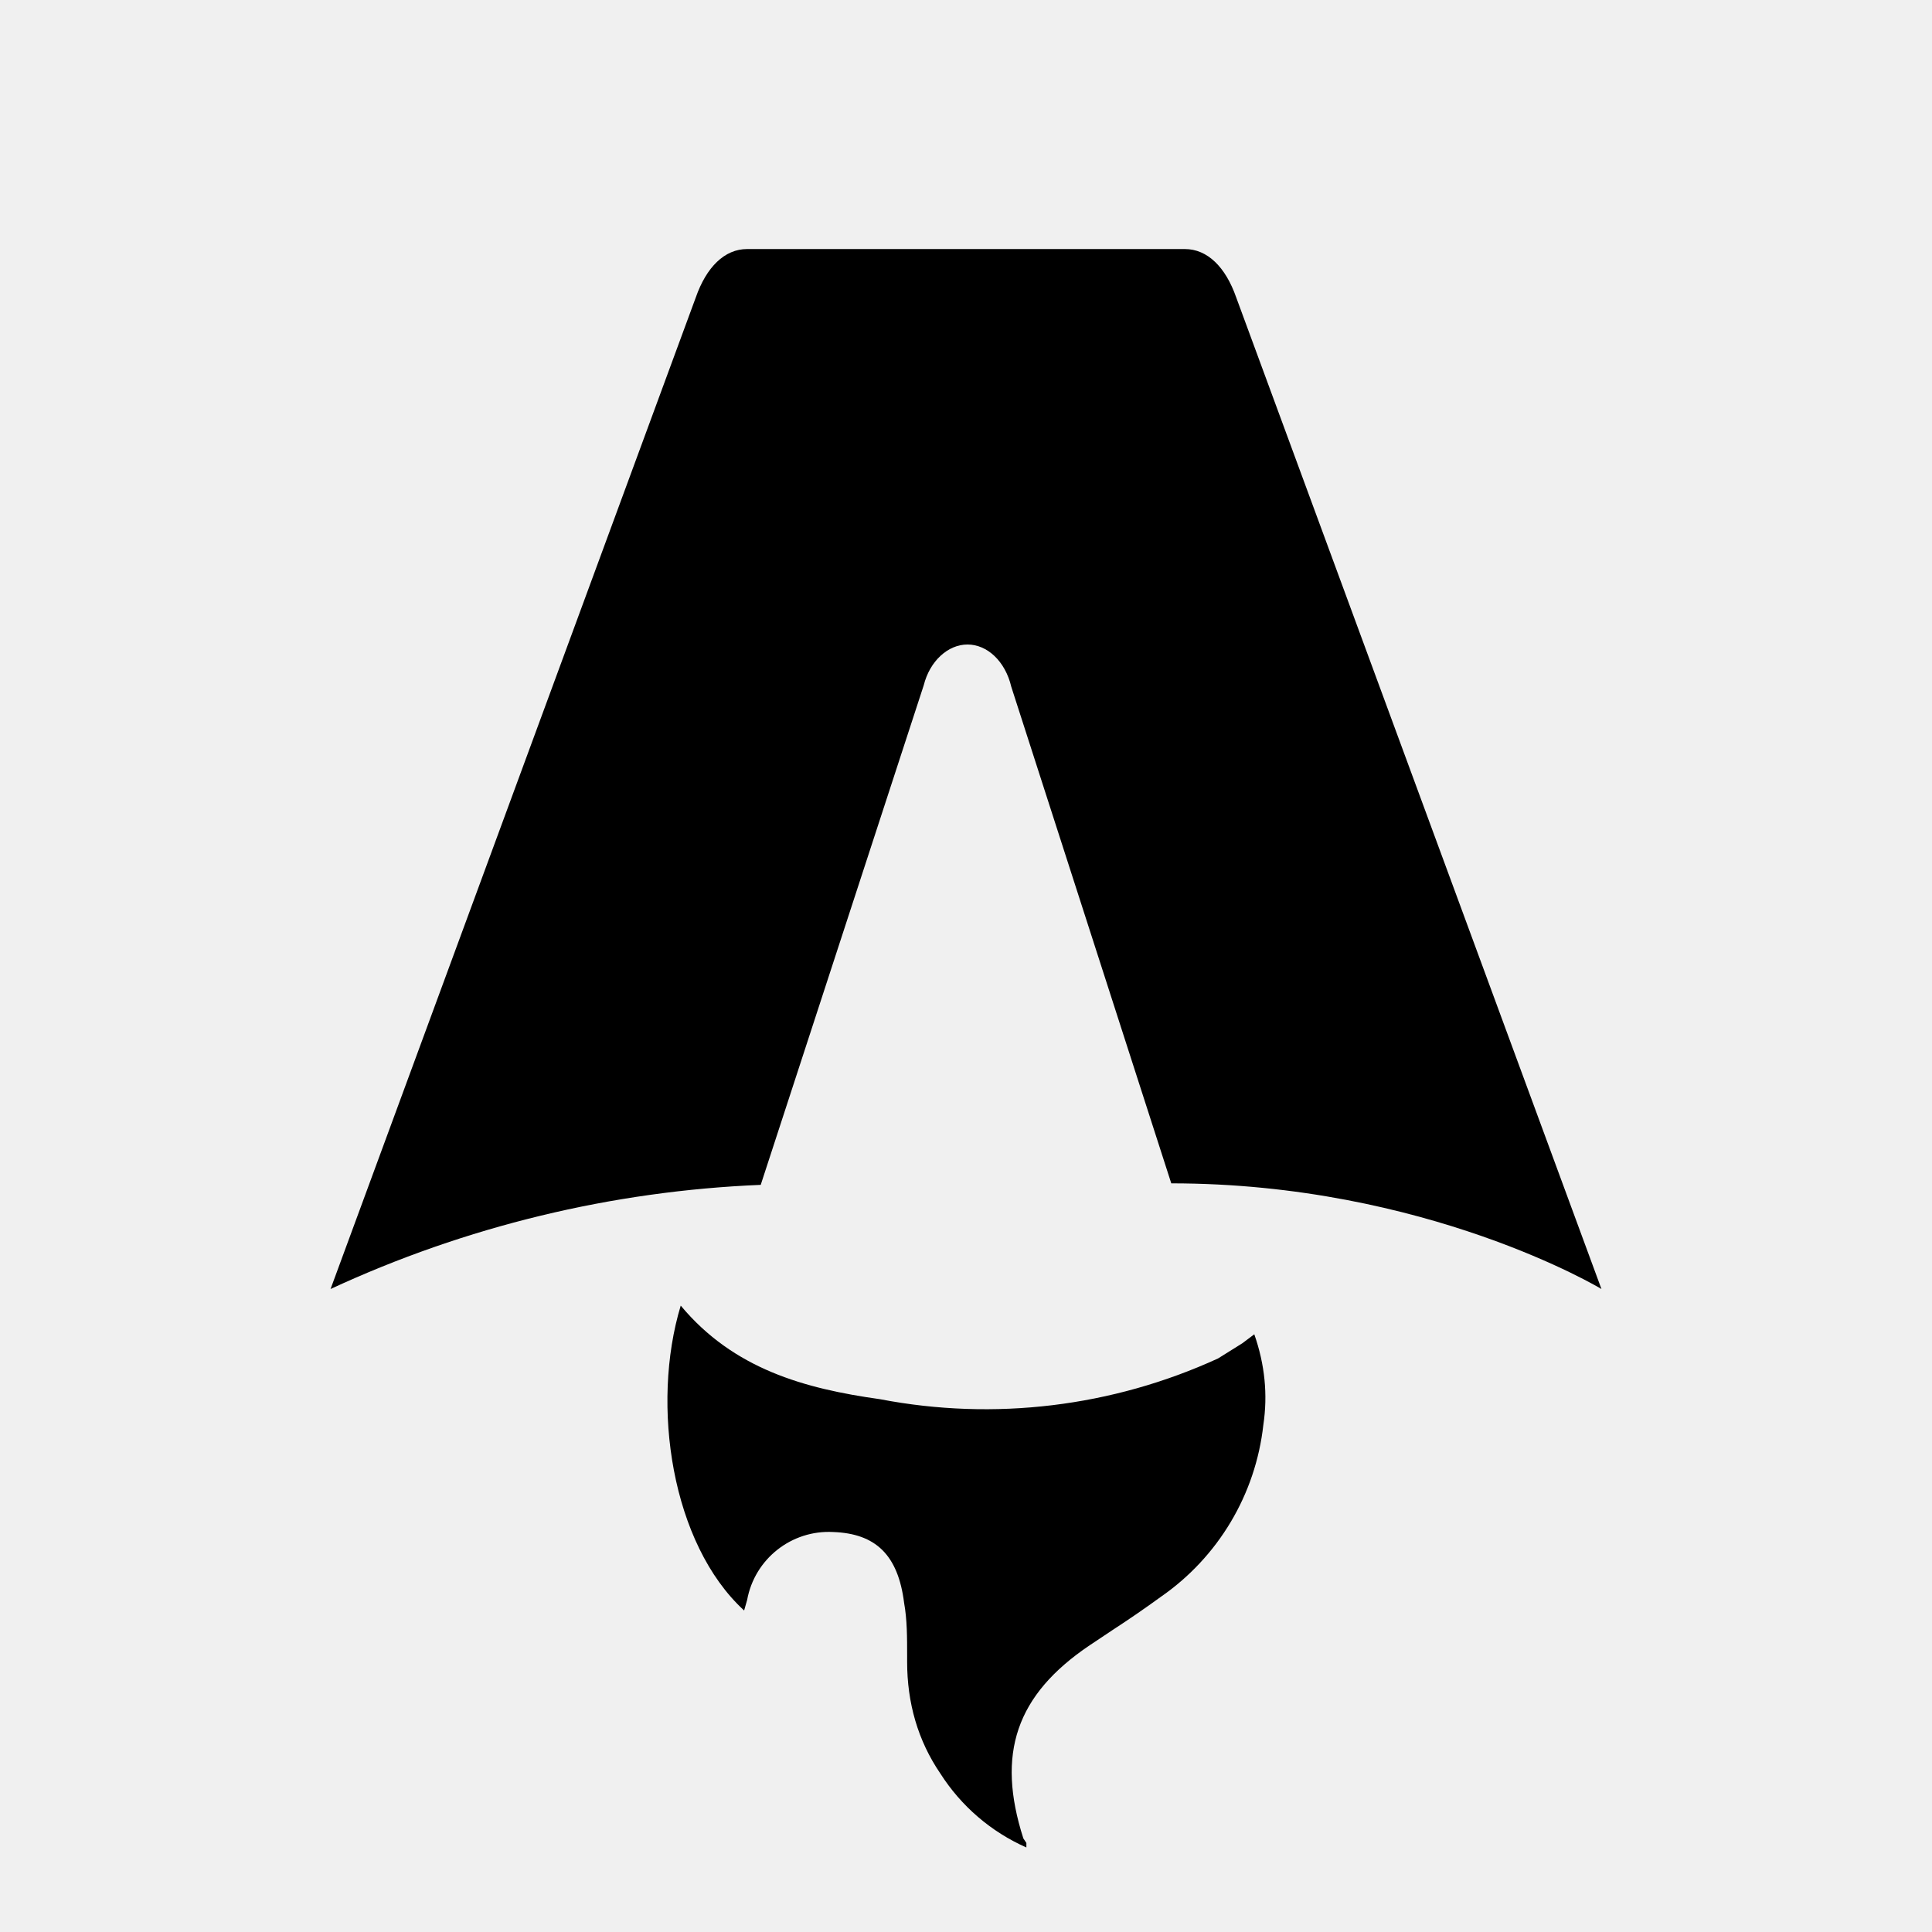
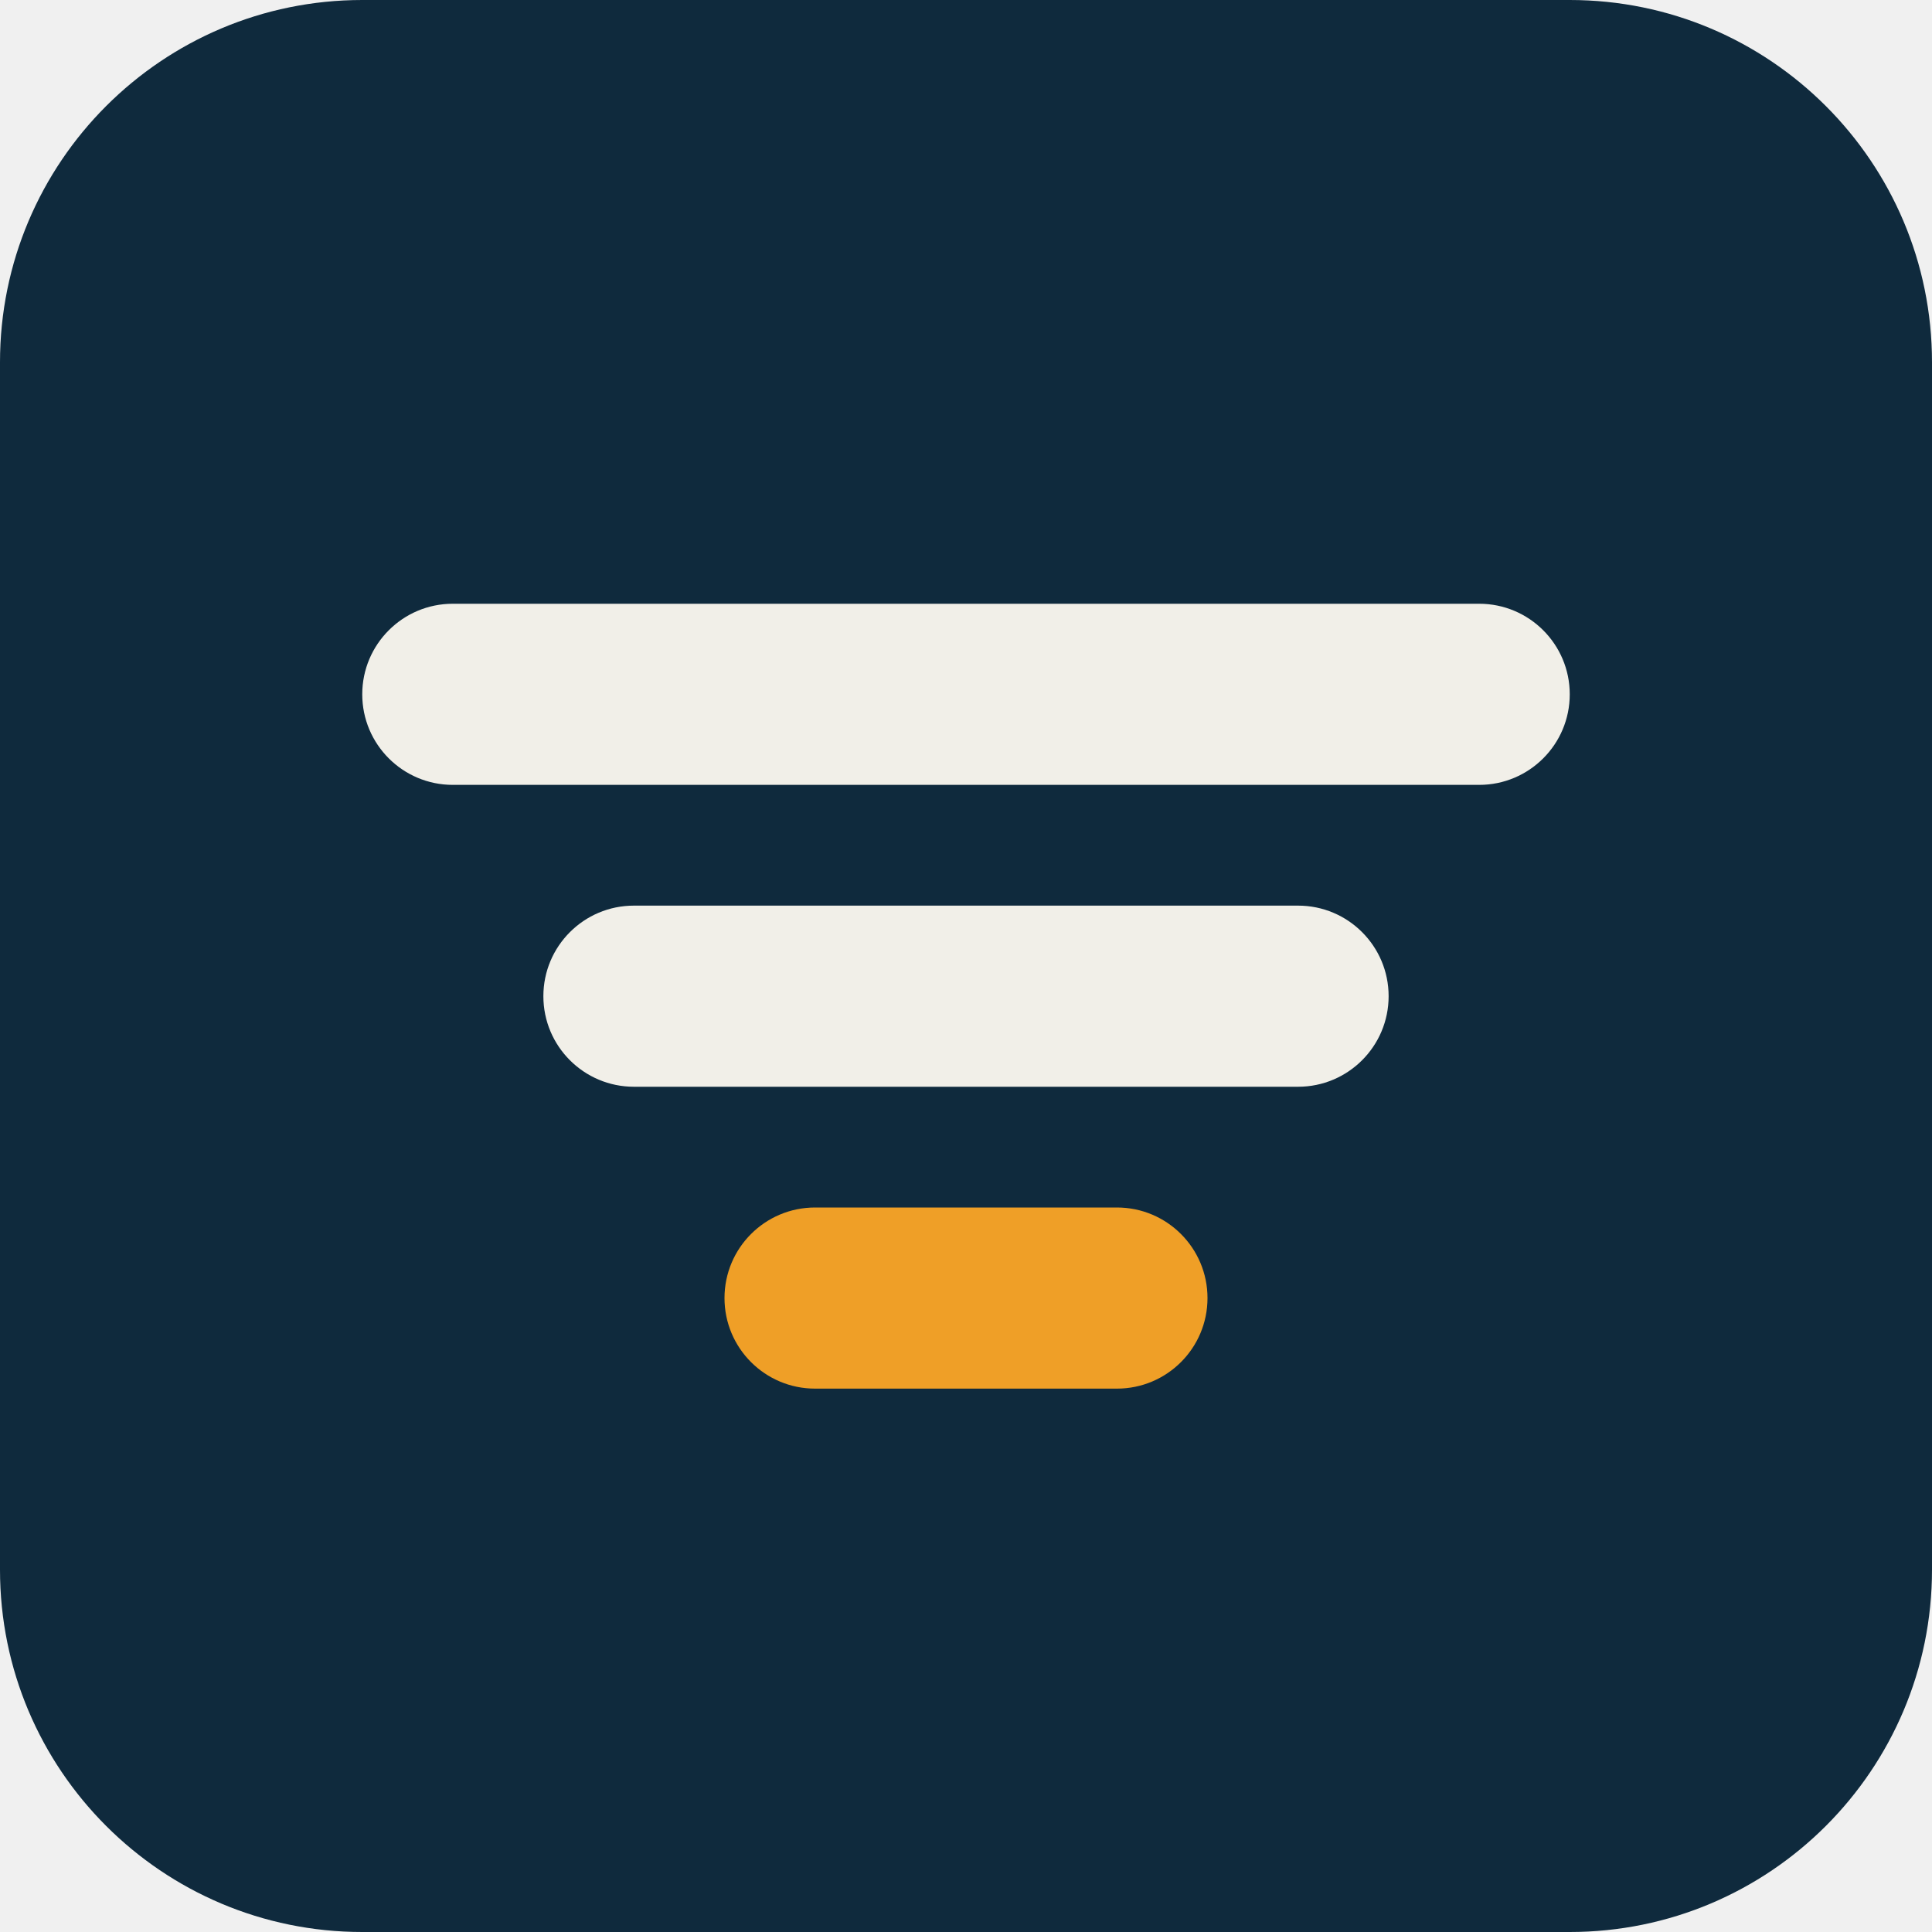
- <svg xmlns="http://www.w3.org/2000/svg" fill="none" viewBox="0 0 128 128">
-   <path d="M50.4 78.5a75.1 75.1 0 0 0-28.5 6.9l24.2-65.7c.7-2 1.9-3.2 3.4-3.2h29c1.5 0 2.7 1.2 3.4 3.2l24.2 65.7s-11.6-7-28.5-7L67 45.5c-.4-1.7-1.6-2.8-2.9-2.8-1.3 0-2.5 1.1-2.9 2.7L50.4 78.5Zm-1.1 28.2Zm-4.2-20.2c-2 6.6-.6 15.8 4.2 20.2a17.5 17.5 0 0 1 .2-.7 5.5 5.5 0 0 1 5.7-4.5c2.8.1 4.3 1.5 4.7 4.7.2 1.1.2 2.3.2 3.5v.4c0 2.7.7 5.2 2.2 7.4a13 13 0 0 0 5.7 4.9v-.3l-.2-.3c-1.8-5.6-.5-9.5 4.4-12.8l1.5-1a73 73 0 0 0 3.2-2.2 16 16 0 0 0 6.8-11.4c.3-2 .1-4-.6-6l-.8.6-1.6 1a37 37 0 0 1-22.4 2.7c-5-.7-9.7-2-13.2-6.2Z" />
-   <style>
-         path { fill: #000; }
-         @media (prefers-color-scheme: dark) {
-             path { fill: #FFF; }
-         }
-     </style>
+ <svg xmlns="http://www.w3.org/2000/svg" viewBox="0 0 32 32" fill="none">
+   <rect width="32" height="32" rx="6" fill="#0F2A3D" />
+   <rect x="6" y="10" width="20" height="3" rx="1.5" fill="#F1EFE8" />
+   <rect x="9" y="15" width="14" height="3" rx="1.5" fill="#F1EFE8" />
+   <rect x="12" y="20" width="8" height="3" rx="1.5" fill="#EF9F27" />
</svg>
